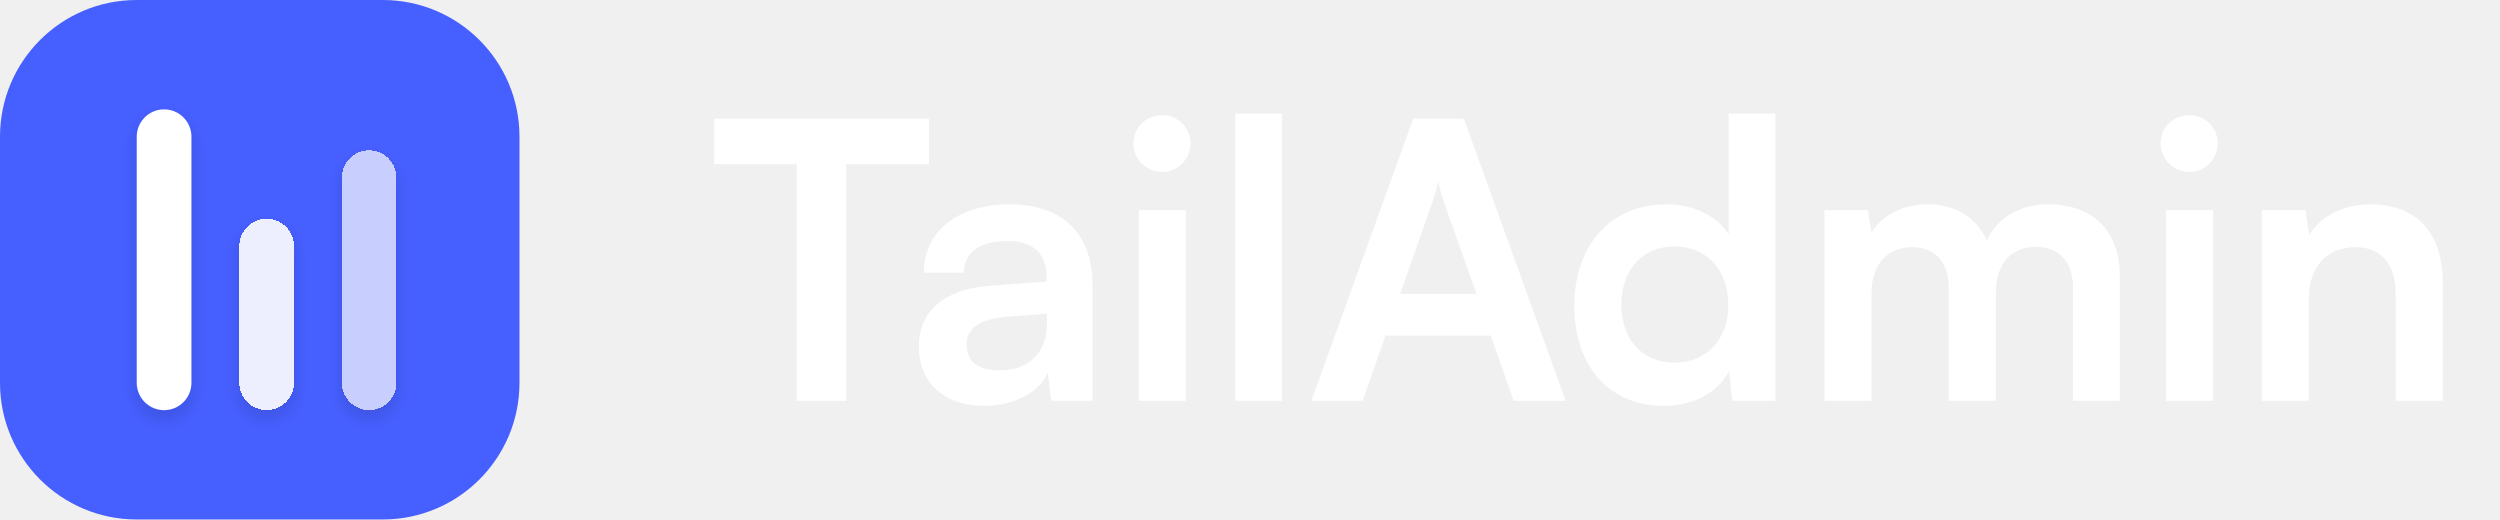
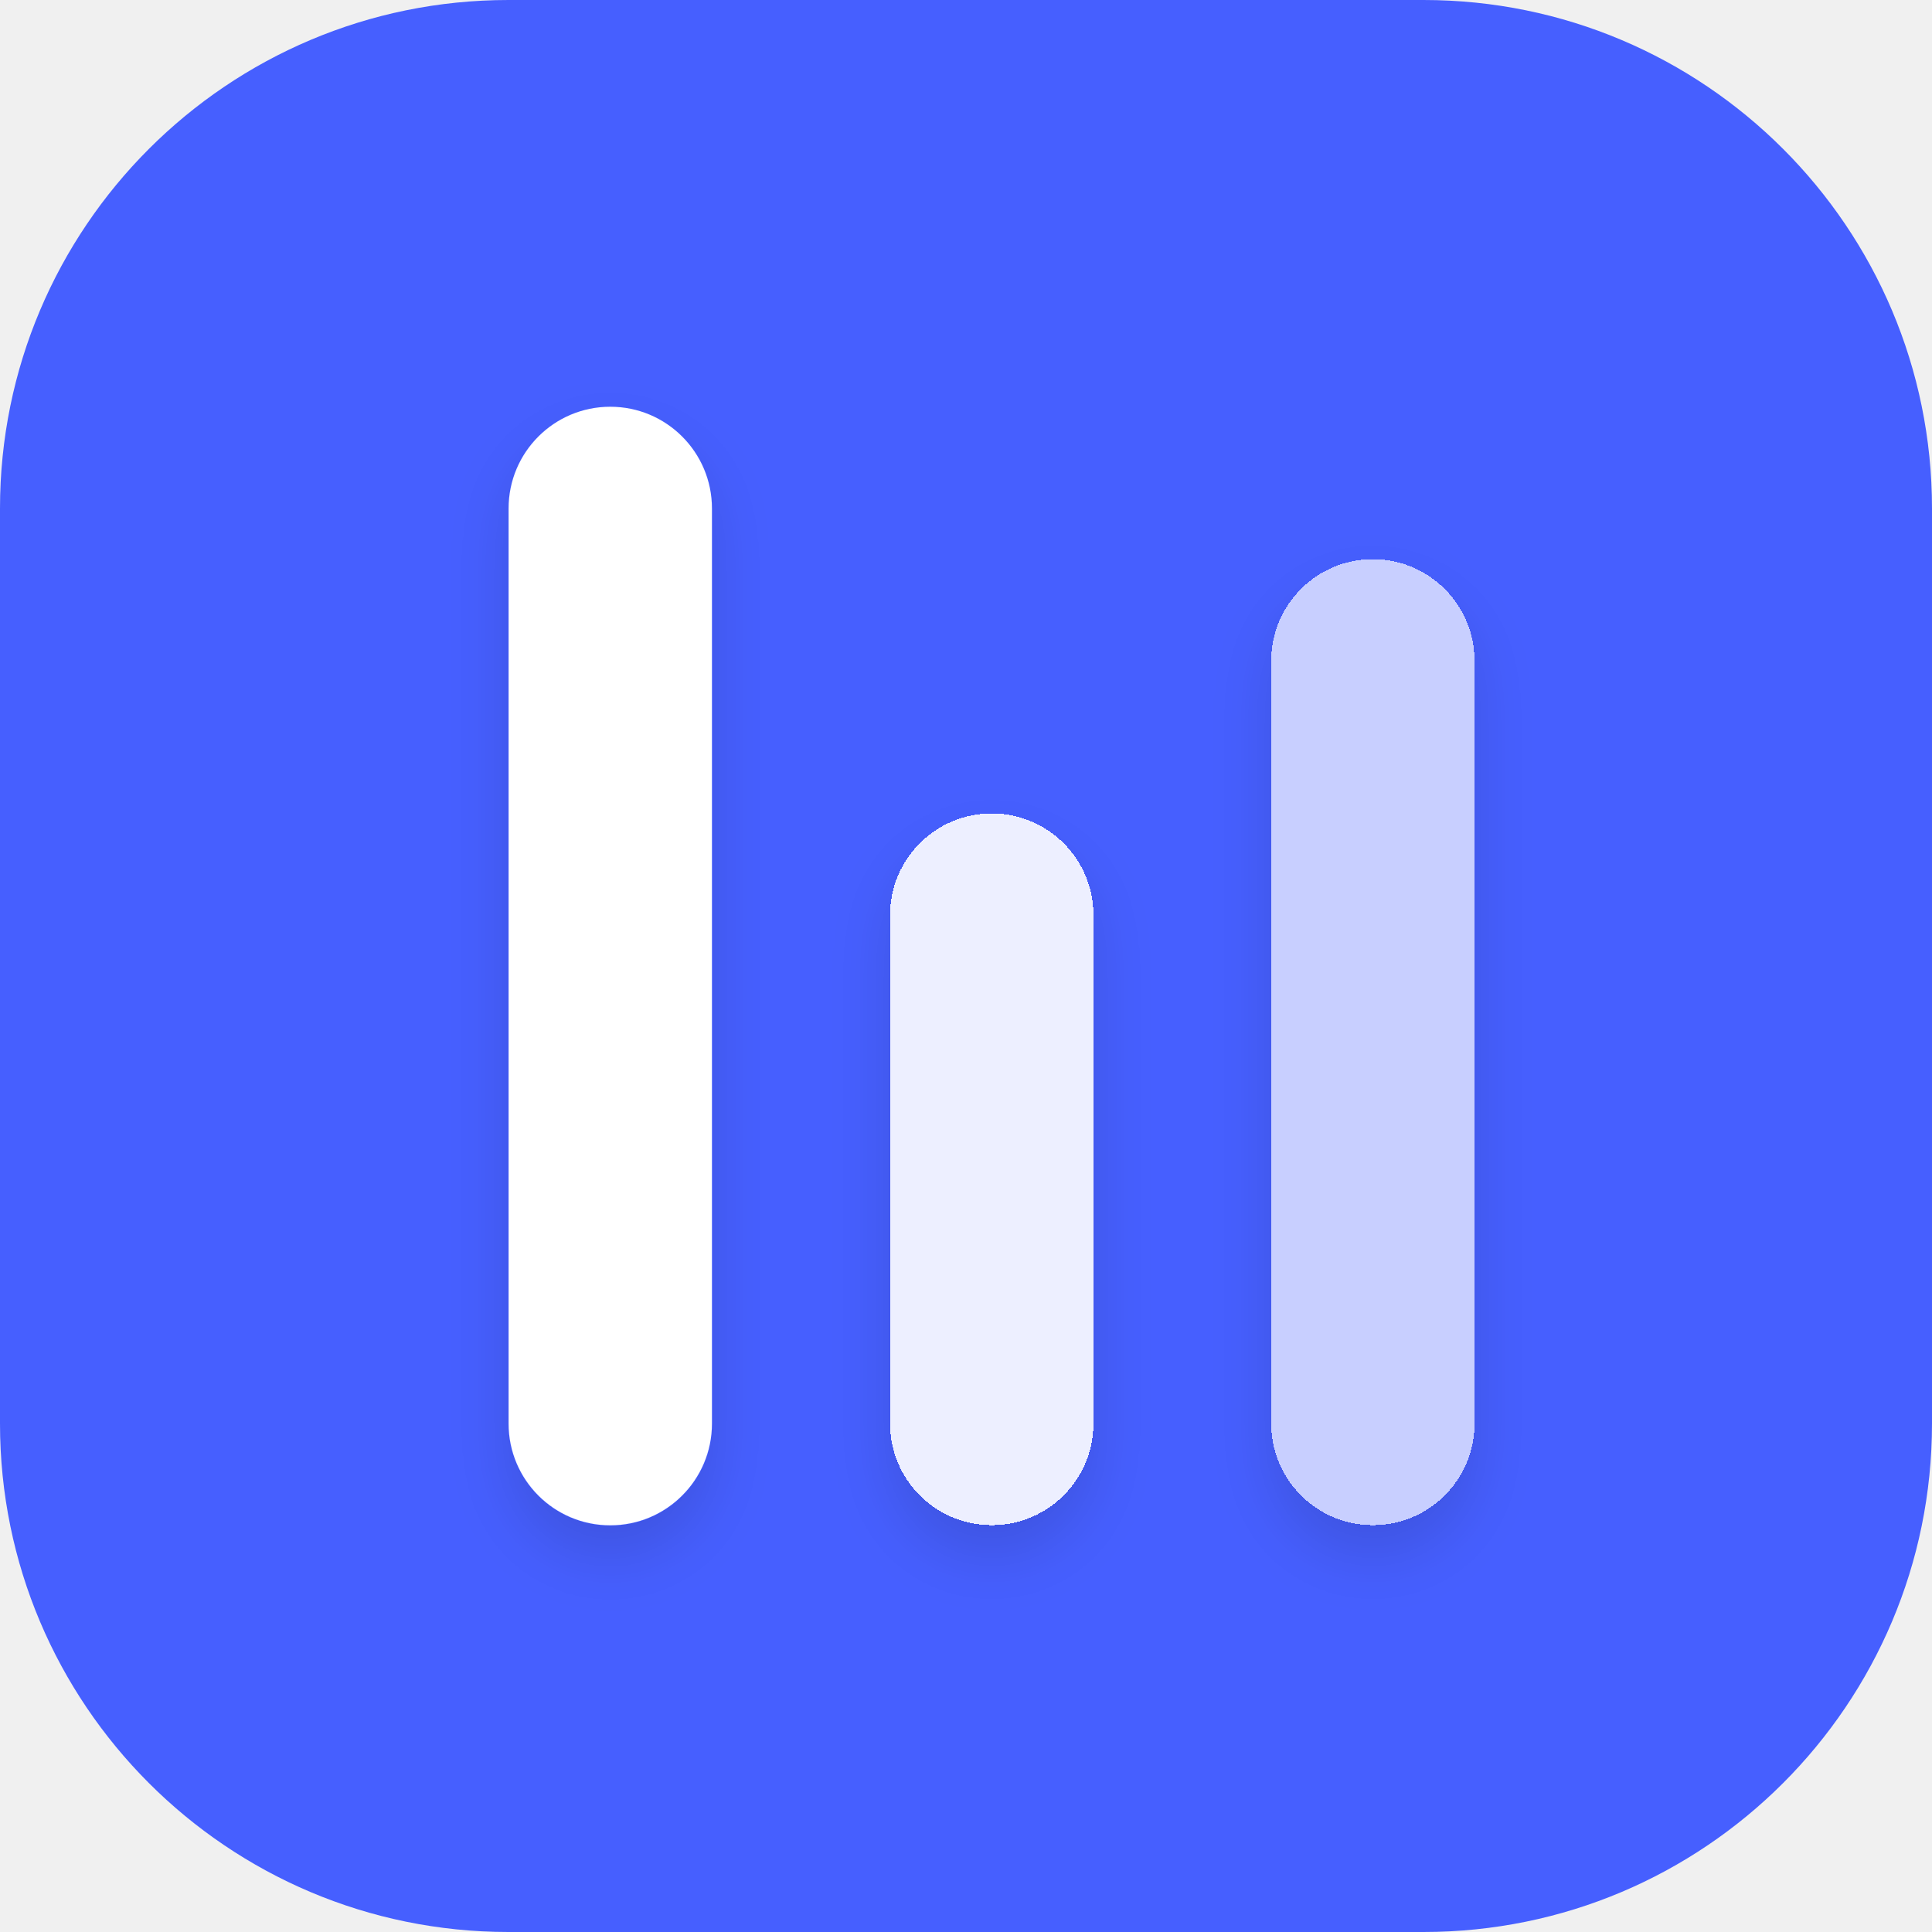
- <svg xmlns="http://www.w3.org/2000/svg" width="154" height="32" viewBox="0 0 154 32" fill="none">
+ <svg xmlns="http://www.w3.org/2000/svg" width="32" height="32" viewBox="0 0 32 32" fill="none">
  <path d="M0 8.421C0 3.77 3.77 0 8.421 0H23.579C28.23 0 32 3.77 32 8.421V23.579C32 28.23 28.23 32 23.579 32H8.421C3.77 32 0 28.23 0 23.579V8.421Z" fill="#465FFF" />
-   <g filter="url(#filter0_d_1608_324)">
+   <g filter="url(#filter0_d_1884_16361)">
    <path d="M8.424 8.422C8.424 7.491 9.178 6.737 10.108 6.737C11.038 6.737 11.792 7.491 11.792 8.422V23.579C11.792 24.51 11.038 25.264 10.108 25.264C9.178 25.264 8.424 24.51 8.424 23.579V8.422Z" fill="white" />
  </g>
-   <g filter="url(#filter1_d_1608_324)">
+   <g filter="url(#filter1_d_1884_16361)">
    <path d="M14.742 15.157C14.742 14.227 15.496 13.473 16.426 13.473C17.357 13.473 18.111 14.227 18.111 15.157V23.578C18.111 24.508 17.357 25.262 16.426 25.262C15.496 25.262 14.742 24.508 14.742 23.578V15.157Z" fill="white" fill-opacity="0.9" shape-rendering="crispEdges" />
  </g>
-   <g filter="url(#filter2_d_1608_324)">
+   <g filter="url(#filter2_d_1884_16361)">
    <path d="M21.055 10.946C21.055 10.016 21.809 9.262 22.739 9.262C23.669 9.262 24.423 10.016 24.423 10.946V23.578C24.423 24.508 23.669 25.262 22.739 25.262C21.809 25.262 21.055 24.508 21.055 23.578V10.946Z" fill="white" fill-opacity="0.7" shape-rendering="crispEdges" />
  </g>
-   <path d="M44 10.115H49.089V24.691H52.132V10.115H57.221V7.309H44V10.115Z" fill="white" />
-   <path d="M60.617 25C62.448 25 64.042 24.168 64.541 22.955L64.755 24.691H67.299V17.558C67.299 14.3 65.349 12.588 62.187 12.588C59.001 12.588 56.908 14.252 56.908 16.797H59.381C59.381 15.56 60.332 14.847 62.044 14.847C63.518 14.847 64.47 15.489 64.47 17.082V17.343L60.95 17.605C58.168 17.819 56.599 19.174 56.599 21.338C56.599 23.549 58.121 25 60.617 25ZM61.569 22.812C60.261 22.812 59.547 22.289 59.547 21.219C59.547 20.268 60.237 19.674 62.044 19.507L64.493 19.317V19.935C64.493 21.742 63.352 22.812 61.569 22.812Z" fill="white" />
-   <path d="M71.6 10.591C72.551 10.591 73.335 9.806 73.335 8.831C73.335 7.856 72.551 7.095 71.6 7.095C70.601 7.095 69.816 7.856 69.816 8.831C69.816 9.806 70.601 10.591 71.6 10.591ZM70.149 24.691H73.05V12.944H70.149V24.691Z" fill="white" />
-   <path d="M78.972 24.691V7H76.095V24.691H78.972Z" fill="white" />
-   <path d="M83.941 24.691L85.344 20.672H91.835L93.238 24.691H96.448L90.171 7.309H87.056L80.778 24.691H83.941ZM88.221 12.493C88.387 12.017 88.53 11.494 88.601 11.161C88.649 11.518 88.815 12.041 88.958 12.493L90.955 18.104H86.247L88.221 12.493Z" fill="white" />
-   <path d="M102.493 25C104.276 25 105.798 24.215 106.511 22.86L106.701 24.691H109.364V7H106.487V14.443C105.75 13.277 104.3 12.588 102.659 12.588C99.116 12.588 96.976 15.203 96.976 18.865C96.976 22.503 99.092 25 102.493 25ZM103.135 22.337C101.113 22.337 99.877 20.863 99.877 18.77C99.877 16.678 101.113 15.18 103.135 15.18C105.156 15.18 106.464 16.654 106.464 18.77C106.464 20.886 105.156 22.337 103.135 22.337Z" fill="white" />
-   <path d="M115.289 24.691V18.033C115.289 16.131 116.406 15.227 117.785 15.227C119.164 15.227 120.044 16.107 120.044 17.748V24.691H122.945V18.033C122.945 16.107 124.015 15.203 125.418 15.203C126.797 15.203 127.701 16.083 127.701 17.771V24.691H130.578V17.011C130.578 14.3 129.008 12.588 126.155 12.588C124.372 12.588 122.993 13.468 122.398 14.823C121.78 13.468 120.543 12.588 118.76 12.588C117.072 12.588 115.883 13.349 115.289 14.324L115.051 12.944H112.388V24.691H115.289Z" fill="white" />
-   <path d="M134.876 10.591C135.827 10.591 136.612 9.806 136.612 8.831C136.612 7.856 135.827 7.095 134.876 7.095C133.877 7.095 133.093 7.856 133.093 8.831C133.093 9.806 133.877 10.591 134.876 10.591ZM133.426 24.691H136.327V12.944H133.426V24.691Z" fill="white" />
-   <path d="M142.225 24.691V18.366C142.225 16.464 143.318 15.227 145.102 15.227C146.6 15.227 147.575 16.178 147.575 18.152V24.691H150.476V17.462C150.476 14.419 148.954 12.588 146.005 12.588C144.412 12.588 142.985 13.277 142.248 14.466L142.011 12.944H139.324V24.691H142.225Z" fill="white" />
  <defs>
-     <filter id="filter0_d_1608_324" x="7.424" y="6.237" width="5.368" height="20.526" filterUnits="userSpaceOnUse" color-interpolation-filters="sRGB">
+     <filter id="filter0_d_1884_16361" x="7.424" y="6.237" width="5.368" height="20.526" filterUnits="userSpaceOnUse" color-interpolation-filters="sRGB">
      <feFlood flood-opacity="0" result="BackgroundImageFix" />
      <feColorMatrix in="SourceAlpha" type="matrix" values="0 0 0 0 0 0 0 0 0 0 0 0 0 0 0 0 0 0 127 0" result="hardAlpha" />
      <feOffset dy="0.5" />
      <feGaussianBlur stdDeviation="0.5" />
      <feComposite in2="hardAlpha" operator="out" />
      <feColorMatrix type="matrix" values="0 0 0 0 0 0 0 0 0 0 0 0 0 0 0 0 0 0 0.12 0" />
-       <feBlend mode="normal" in2="BackgroundImageFix" result="effect1_dropShadow_1608_324" />
-       <feBlend mode="normal" in="SourceGraphic" in2="effect1_dropShadow_1608_324" result="shape" />
+       <feBlend mode="normal" in2="BackgroundImageFix" result="effect1_dropShadow_1884_16361" />
+       <feBlend mode="normal" in="SourceGraphic" in2="effect1_dropShadow_1884_16361" result="shape" />
    </filter>
-     <filter id="filter1_d_1608_324" x="13.742" y="12.973" width="5.368" height="13.79" filterUnits="userSpaceOnUse" color-interpolation-filters="sRGB">
+     <filter id="filter1_d_1884_16361" x="13.742" y="12.973" width="5.368" height="13.789" filterUnits="userSpaceOnUse" color-interpolation-filters="sRGB">
      <feFlood flood-opacity="0" result="BackgroundImageFix" />
      <feColorMatrix in="SourceAlpha" type="matrix" values="0 0 0 0 0 0 0 0 0 0 0 0 0 0 0 0 0 0 127 0" result="hardAlpha" />
      <feOffset dy="0.5" />
      <feGaussianBlur stdDeviation="0.5" />
      <feComposite in2="hardAlpha" operator="out" />
      <feColorMatrix type="matrix" values="0 0 0 0 0 0 0 0 0 0 0 0 0 0 0 0 0 0 0.12 0" />
-       <feBlend mode="normal" in2="BackgroundImageFix" result="effect1_dropShadow_1608_324" />
-       <feBlend mode="normal" in="SourceGraphic" in2="effect1_dropShadow_1608_324" result="shape" />
+       <feBlend mode="normal" in2="BackgroundImageFix" result="effect1_dropShadow_1884_16361" />
+       <feBlend mode="normal" in="SourceGraphic" in2="effect1_dropShadow_1884_16361" result="shape" />
    </filter>
-     <filter id="filter2_d_1608_324" x="20.055" y="8.762" width="5.368" height="18" filterUnits="userSpaceOnUse" color-interpolation-filters="sRGB">
+     <filter id="filter2_d_1884_16361" x="20.055" y="8.762" width="5.368" height="18" filterUnits="userSpaceOnUse" color-interpolation-filters="sRGB">
      <feFlood flood-opacity="0" result="BackgroundImageFix" />
      <feColorMatrix in="SourceAlpha" type="matrix" values="0 0 0 0 0 0 0 0 0 0 0 0 0 0 0 0 0 0 127 0" result="hardAlpha" />
      <feOffset dy="0.5" />
      <feGaussianBlur stdDeviation="0.5" />
      <feComposite in2="hardAlpha" operator="out" />
      <feColorMatrix type="matrix" values="0 0 0 0 0 0 0 0 0 0 0 0 0 0 0 0 0 0 0.12 0" />
-       <feBlend mode="normal" in2="BackgroundImageFix" result="effect1_dropShadow_1608_324" />
-       <feBlend mode="normal" in="SourceGraphic" in2="effect1_dropShadow_1608_324" result="shape" />
+       <feBlend mode="normal" in2="BackgroundImageFix" result="effect1_dropShadow_1884_16361" />
+       <feBlend mode="normal" in="SourceGraphic" in2="effect1_dropShadow_1884_16361" result="shape" />
    </filter>
  </defs>
</svg>
